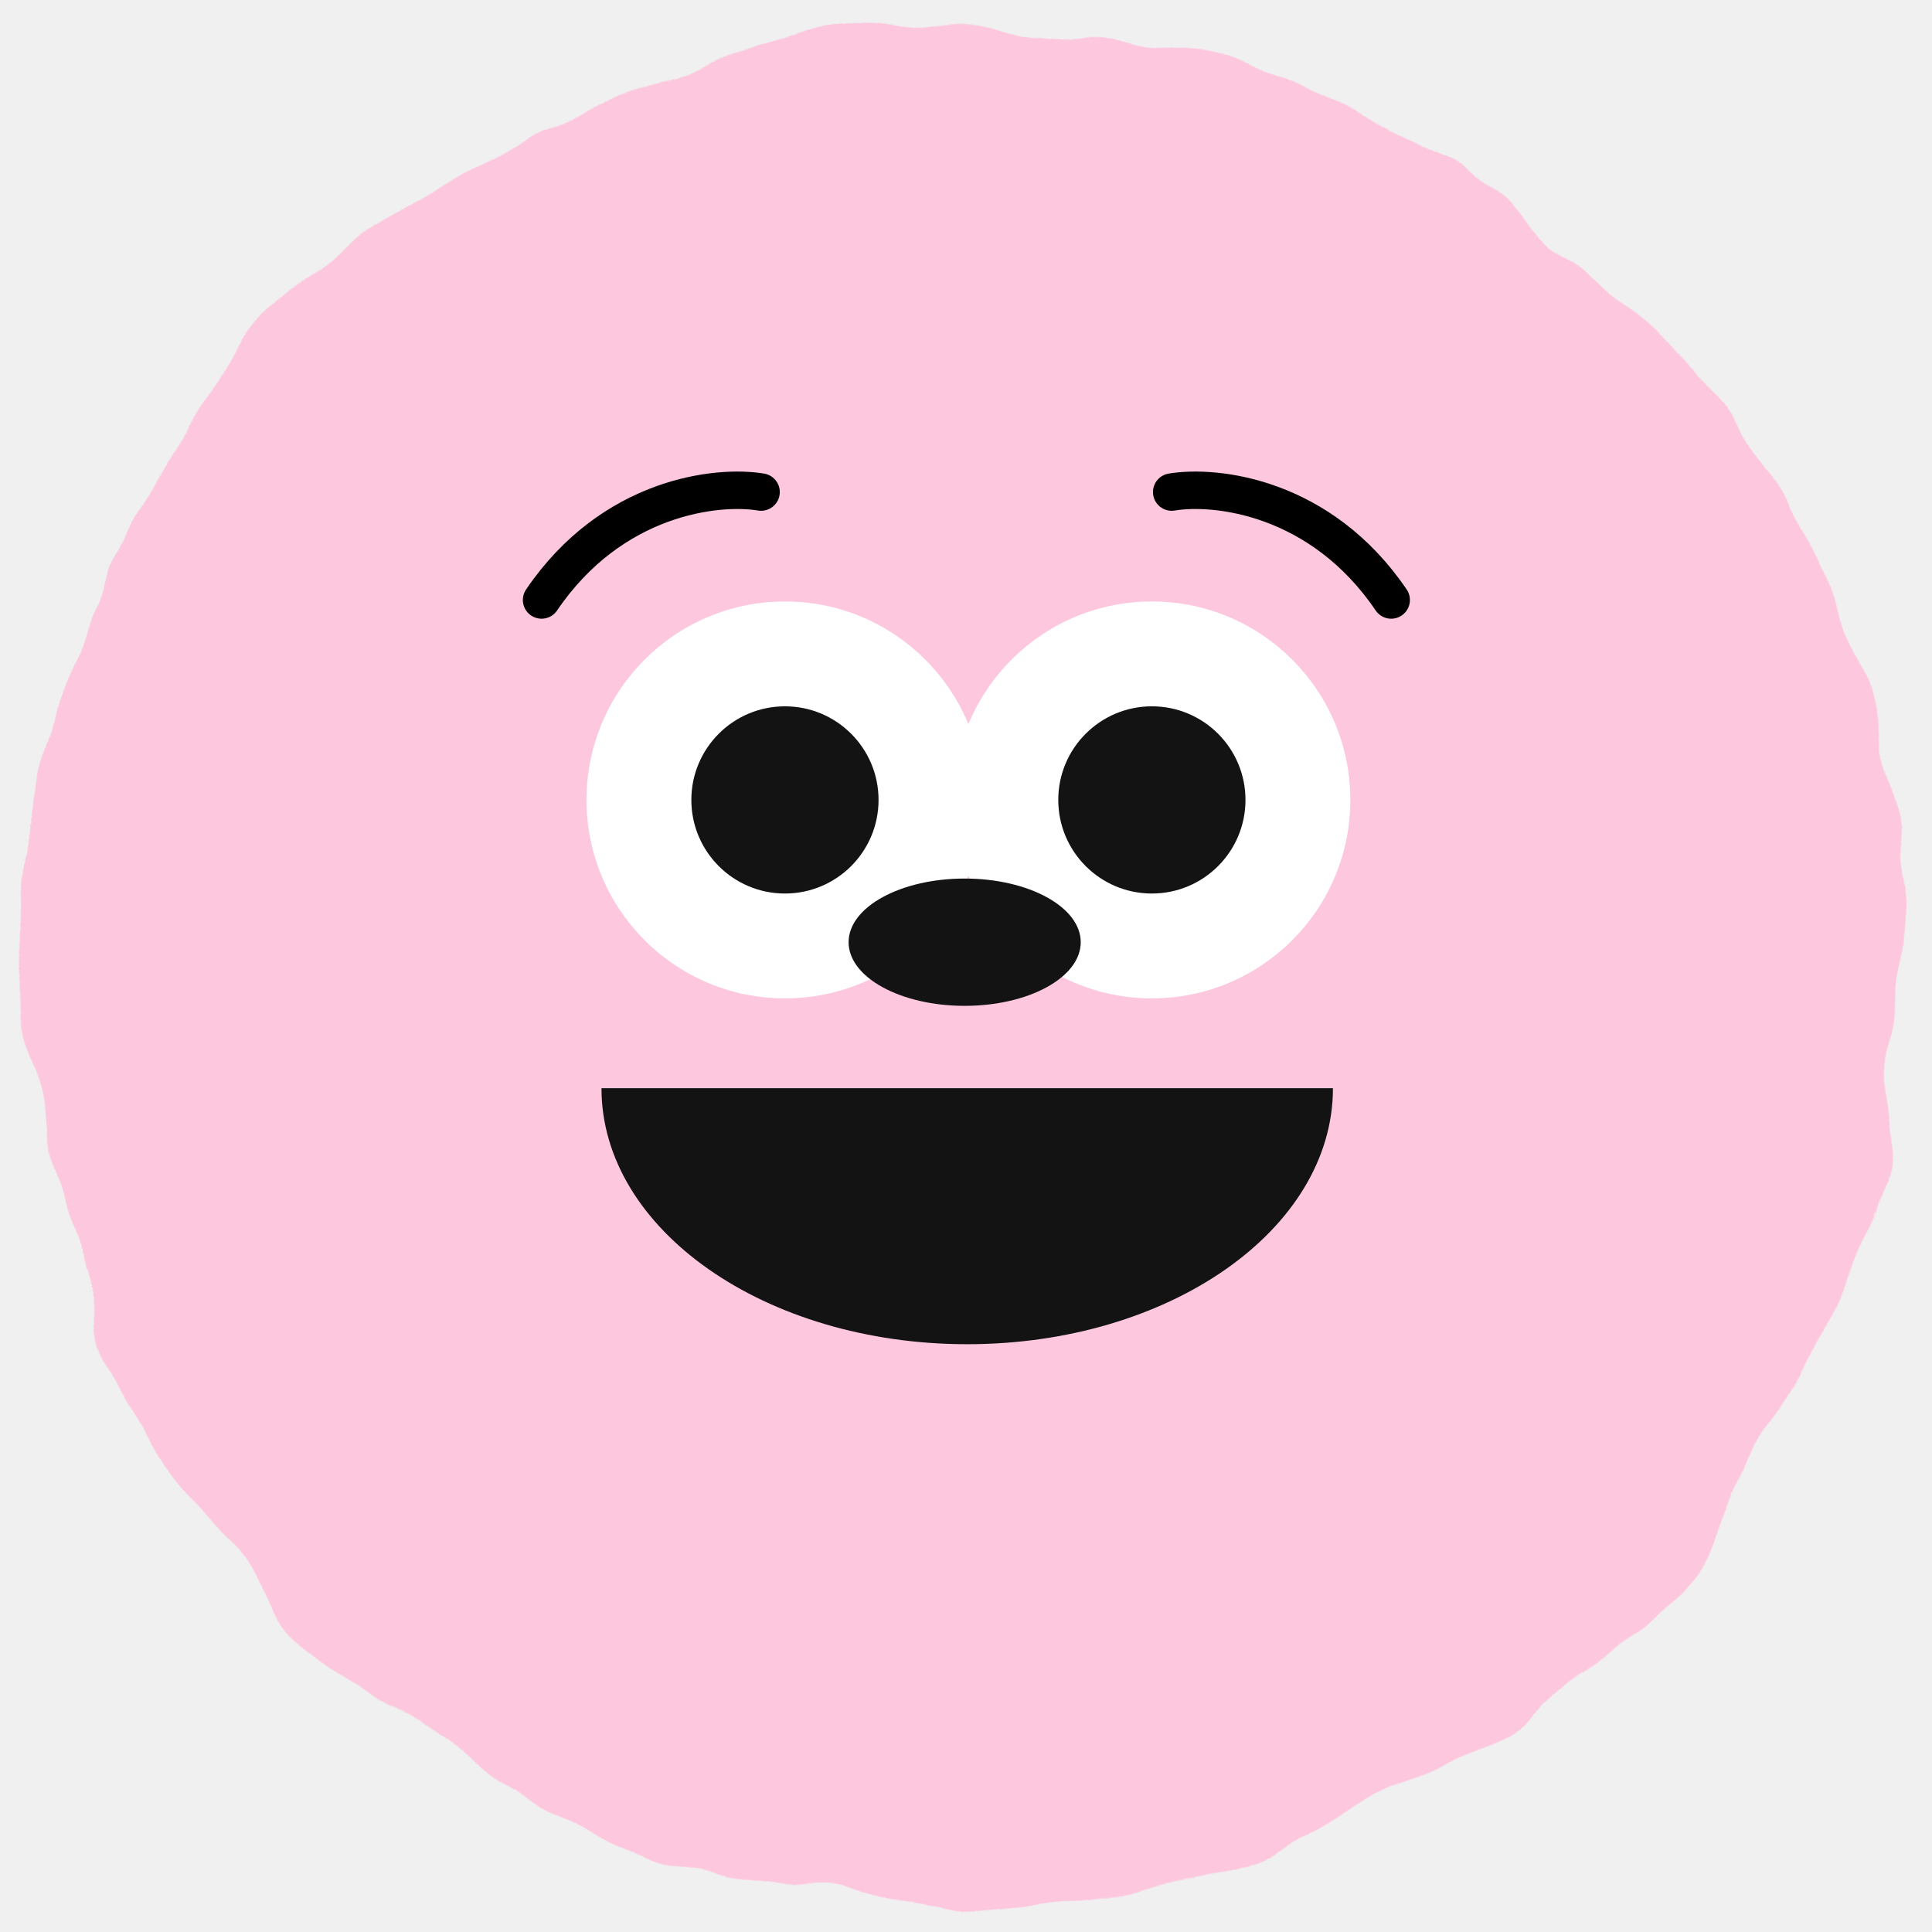
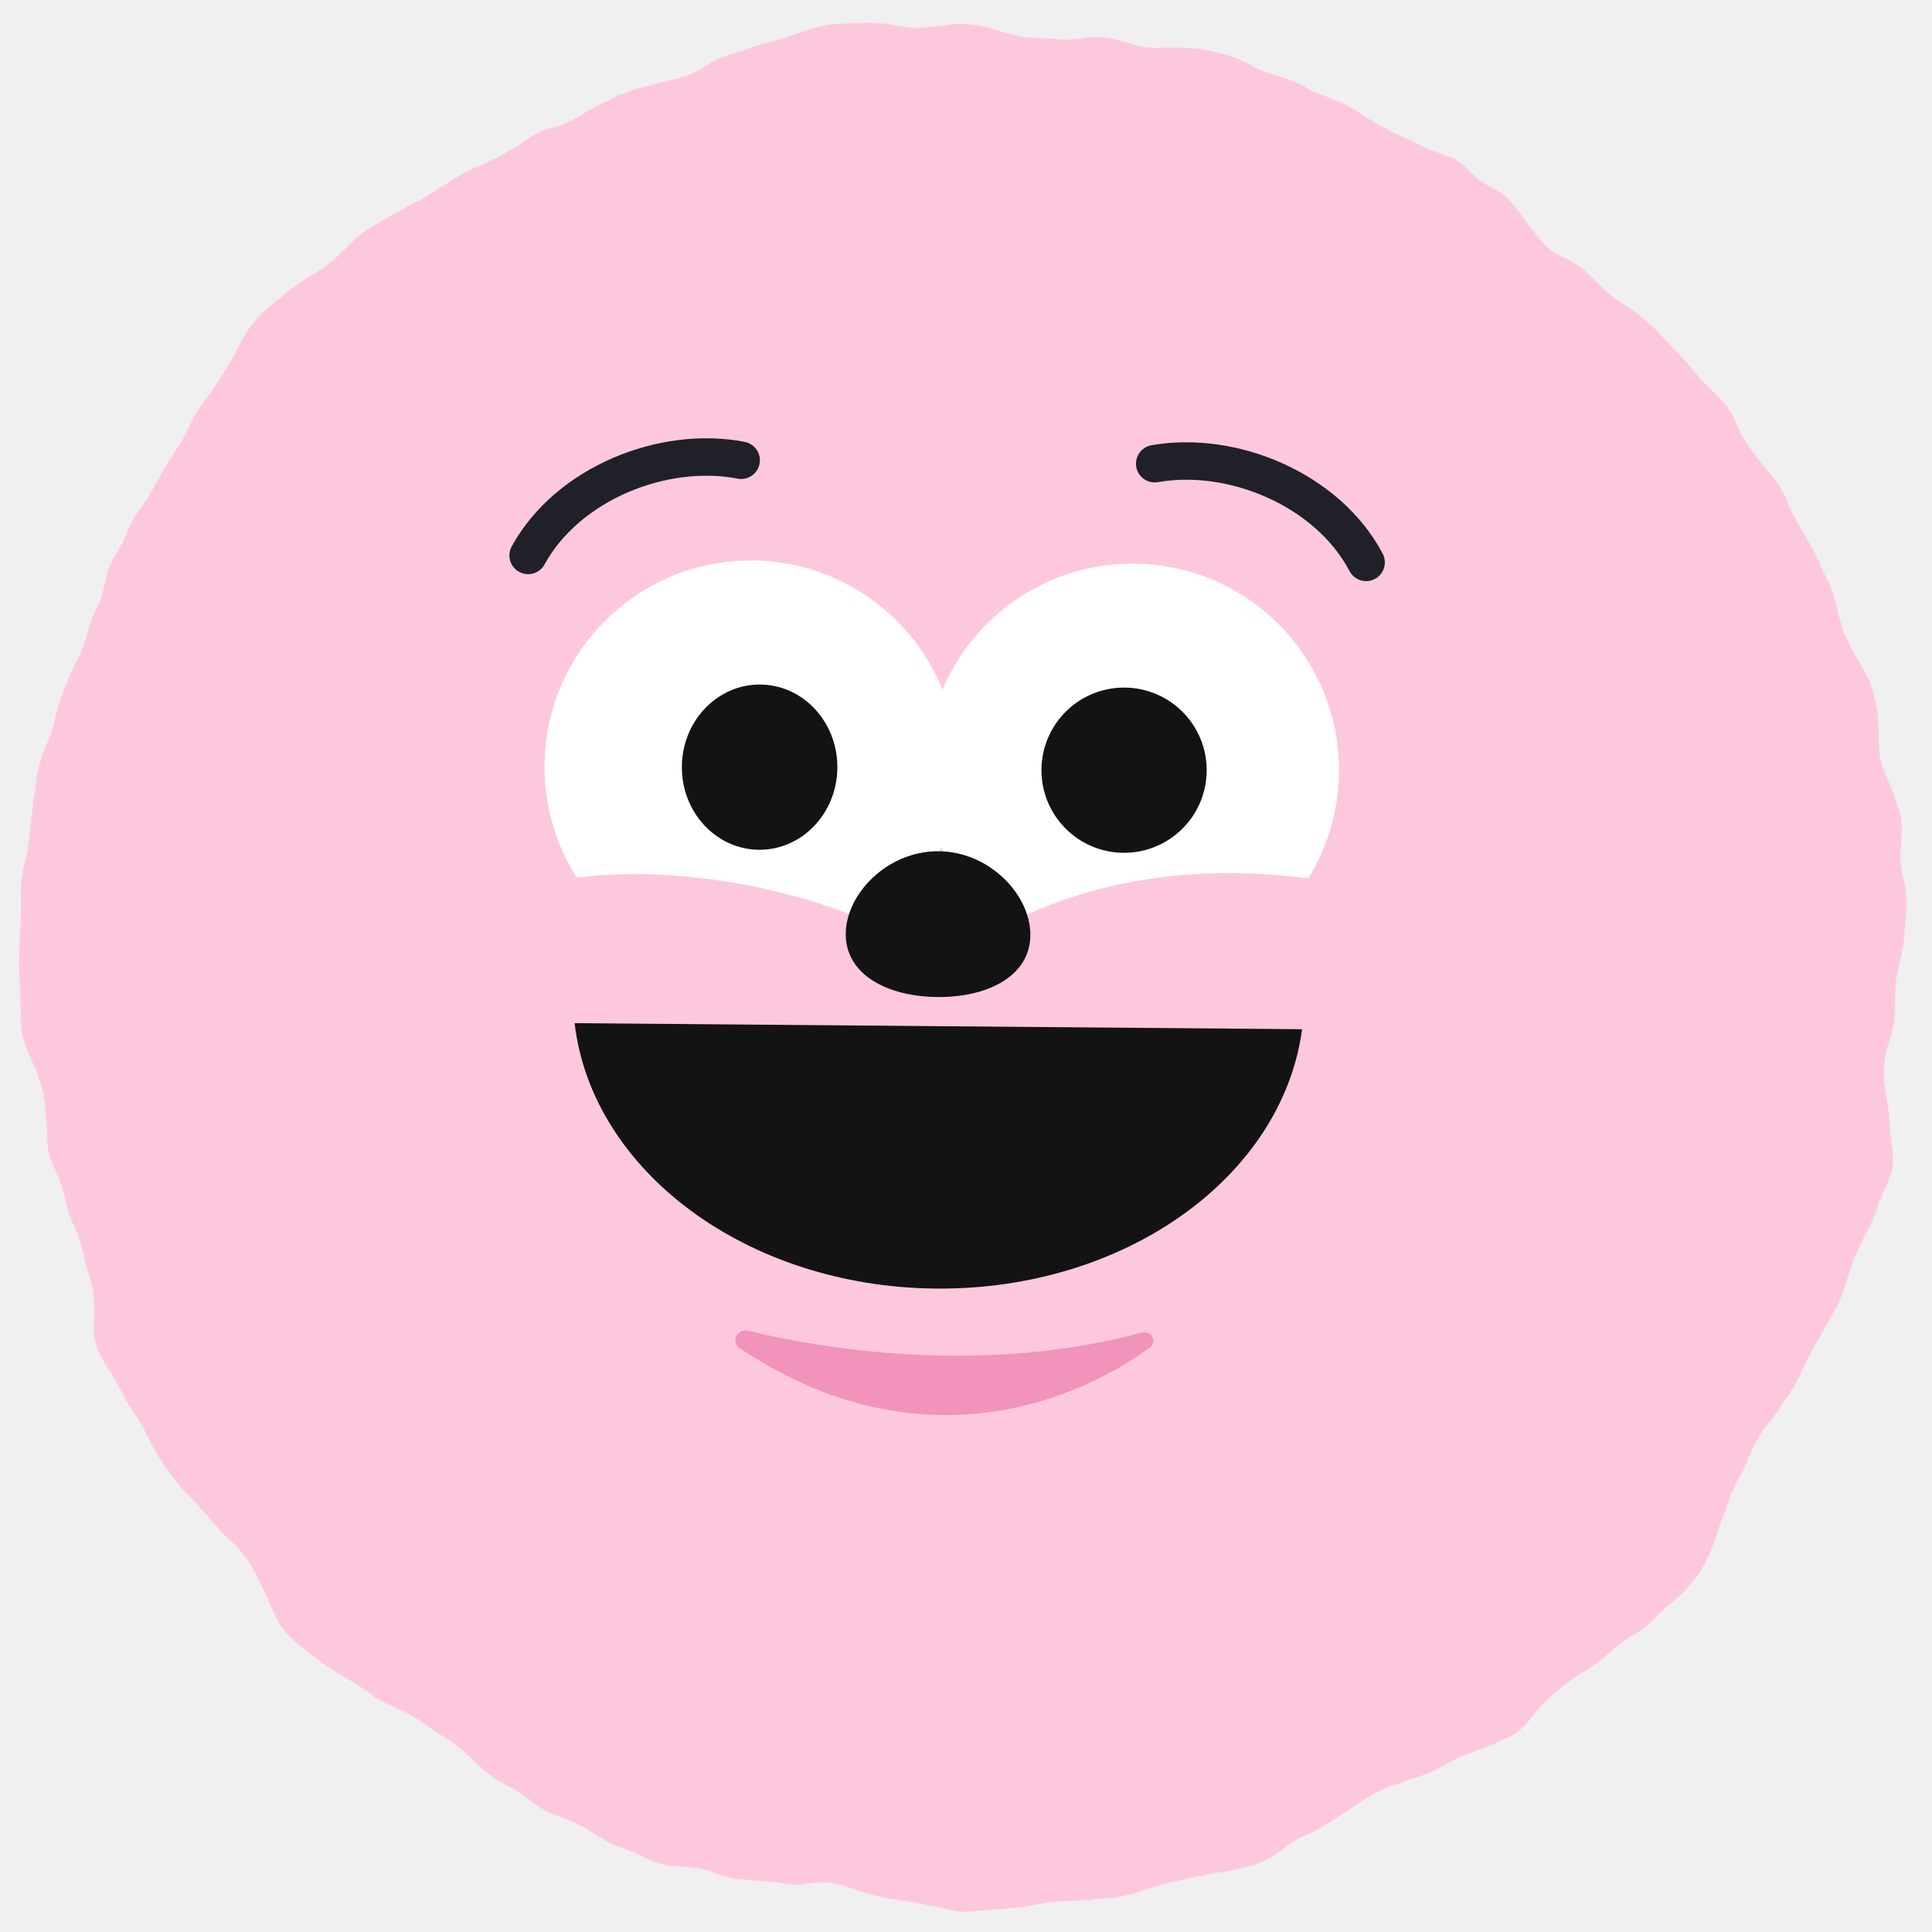
<svg xmlns="http://www.w3.org/2000/svg" width="258" height="258" viewBox="0 0 258 258" fill="none">
-   <g filter="url(#filter0_g_4197_217)">
-     <path d="M254.322 128.822C254.322 198.134 198.134 254.322 128.822 254.322C59.511 254.322 3.322 198.134 3.322 128.822C3.322 59.511 59.511 3.322 128.822 3.322C198.134 3.322 254.322 59.511 254.322 128.822Z" fill="#FDC8DE" />
+   <g filter="url(#filter0_g_4788_1834)">
+     <path d="M254.324 128.822C254.324 198.134 198.136 254.322 128.824 254.322C59.513 254.322 3.324 198.134 3.324 128.822C3.324 59.511 59.513 3.322 128.824 3.322C198.136 3.322 254.324 59.511 254.324 128.822Z" fill="#FDC8DE" />
  </g>
-   <circle cx="104.822" cy="106.822" r="26.5" fill="white" />
-   <circle cx="104.822" cy="106.822" r="12.5" fill="#131313" />
-   <circle cx="153.822" cy="106.822" r="26.5" fill="white" />
-   <circle cx="153.822" cy="106.822" r="12.5" fill="#131313" />
-   <path d="M178.002 145.322C177.996 164.203 156.132 179.507 129.162 179.507C102.192 179.507 80.328 164.203 80.322 145.322H178.002Z" fill="#131313" />
-   <path d="M101.634 65.71C95.784 64.734 81.732 66.25 72.322 80.123" stroke="black" stroke-width="5" stroke-linecap="round" />
-   <path d="M156.468 65.71C162.318 64.734 176.37 66.25 185.78 80.123" stroke="black" stroke-width="5" stroke-linecap="round" />
-   <ellipse cx="128.822" cy="125.822" rx="15.5" ry="8.5" fill="#131313" />
+   <circle cx="100.281" cy="102.408" r="27.562" transform="rotate(0.477397 100.281 102.408)" fill="white" />
+   <ellipse cx="101.439" cy="102.446" rx="10.383" ry="11.032" transform="rotate(0.477397 101.439 102.446)" fill="#131313" />
+   <circle cx="151.246" cy="102.834" r="27.562" transform="rotate(0.477397 151.246 102.834)" fill="white" />
+   <circle cx="150.108" cy="102.852" r="11.032" transform="rotate(0.477397 150.108 102.852)" fill="#131313" />
+   <path d="M126.389 128.814C110.05 117.357 83.573 114.114 70.151 118.771L70.981 135.286L186.818 136.251L186.956 119.744C152.791 110.654 132.329 123.622 126.389 128.814Z" fill="#FDC8DE" />
+   <path fill-rule="evenodd" clip-rule="evenodd" d="M173.879 137.442C171.261 157.097 150.323 172.288 125.015 172.077C99.707 171.866 79.025 156.328 76.734 136.633L173.879 137.442Z" fill="#131313" />
+   <path d="M98.974 61.463C88.581 59.45 75.792 64.56 70.525 74.173" stroke="#1F2028" stroke-width="5" stroke-linecap="round" />
+   <path d="M154.199 61.922C164.624 60.083 177.327 65.405 182.432 75.104" stroke="#1F2028" stroke-width="5" stroke-linecap="round" />
+   <path d="M137.597 124.902C137.553 130.278 132.008 133.199 125.198 133.142C118.389 133.086 112.894 130.072 112.939 124.697C112.983 119.321 118.551 113.618 125.361 113.675C132.17 113.732 137.642 119.526 137.597 124.902Z" fill="#131313" />
+   <path d="M152.398 177.973C132.939 183.238 112.353 180.761 99.895 177.703C98.492 177.358 97.558 179.204 98.757 180.01C121.487 195.289 142.391 188.074 153.507 179.983C154.627 179.168 153.736 177.611 152.398 177.973Z" fill="#F193BA" />
  <defs>
-     <filter id="filter0_g_4197_217" x="-0.001" y="-0.001" width="257.646" height="257.646" filterUnits="userSpaceOnUse" color-interpolation-filters="sRGB">
+     <filter id="filter0_g_4788_1834" x="0.001" y="-0.001" width="257.646" height="257.646" filterUnits="userSpaceOnUse" color-interpolation-filters="sRGB">
      <feFlood flood-opacity="0" result="BackgroundImageFix" />
      <feBlend mode="normal" in="SourceGraphic" in2="BackgroundImageFix" result="shape" />
      <feTurbulence type="fractalNoise" baseFrequency="0.04 0.04" numOctaves="3" seed="8488" />
      <feDisplacementMap in="shape" scale="6.646" xChannelSelector="R" yChannelSelector="G" result="displacedImage" width="100%" height="100%" />
-       <feMerge result="effect1_texture_4197_217">
+       <feMerge result="effect1_texture_4788_1834">
        <feMergeNode in="displacedImage" />
      </feMerge>
    </filter>
  </defs>
</svg>
